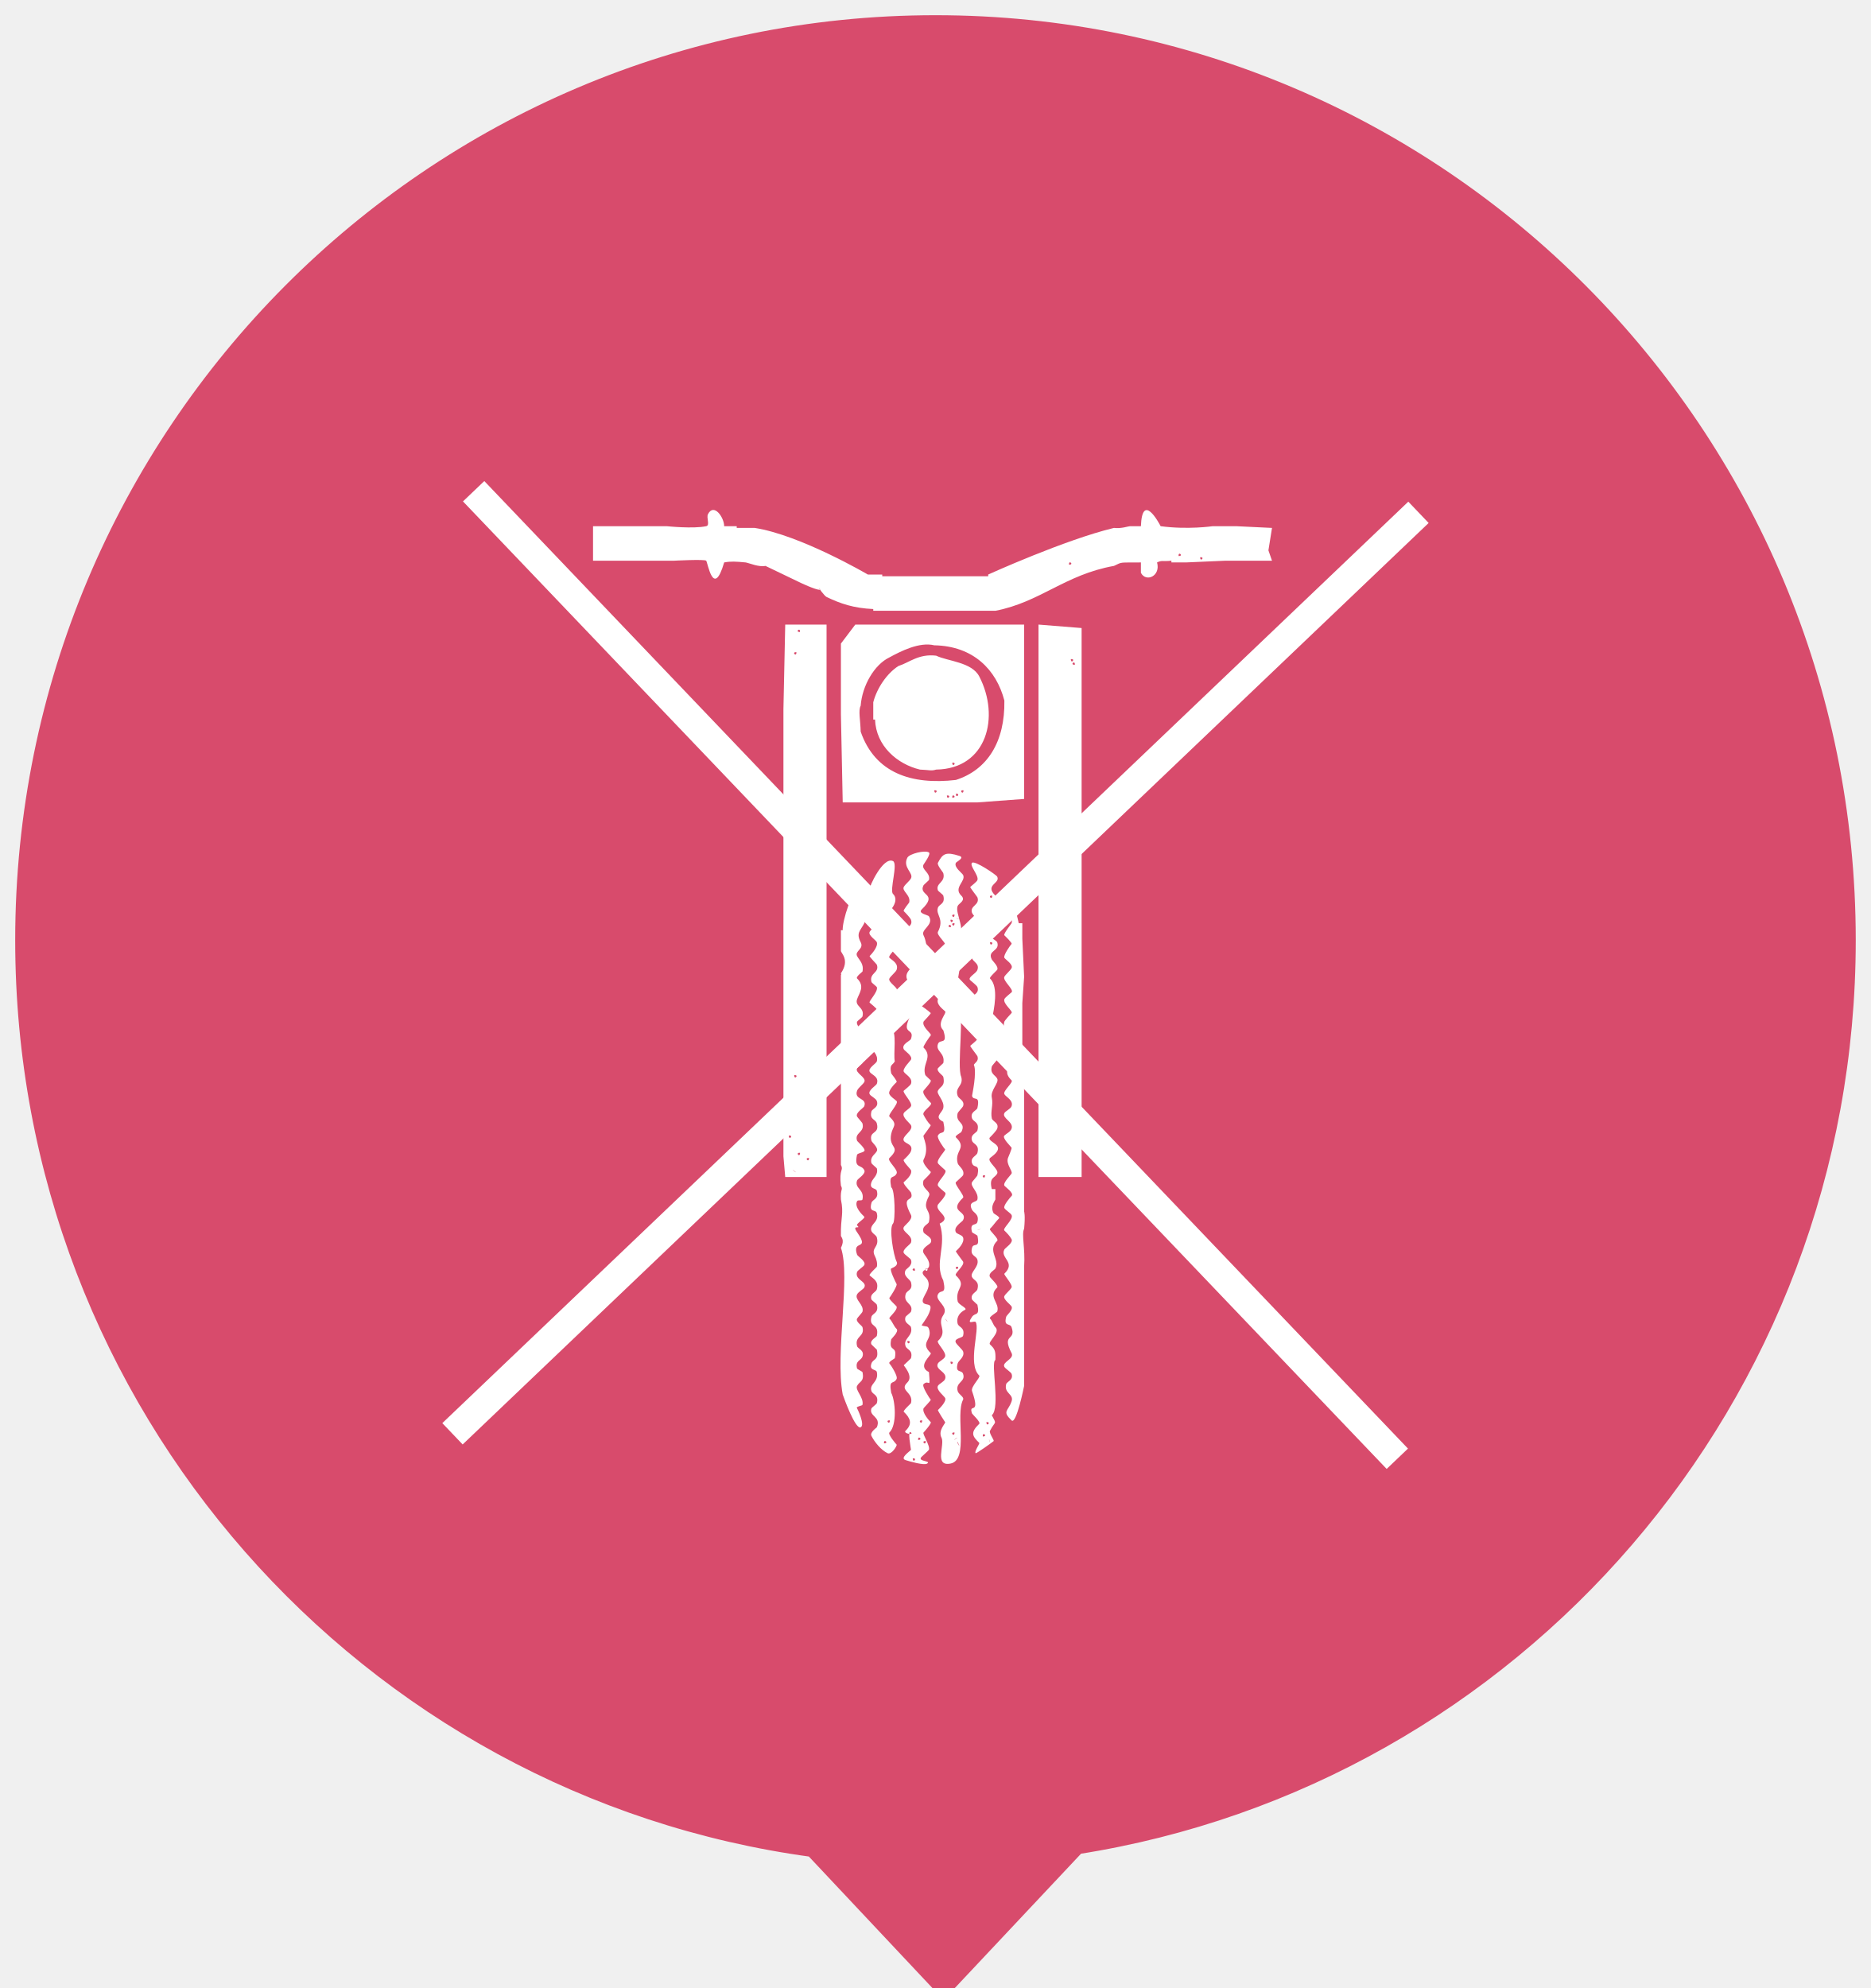
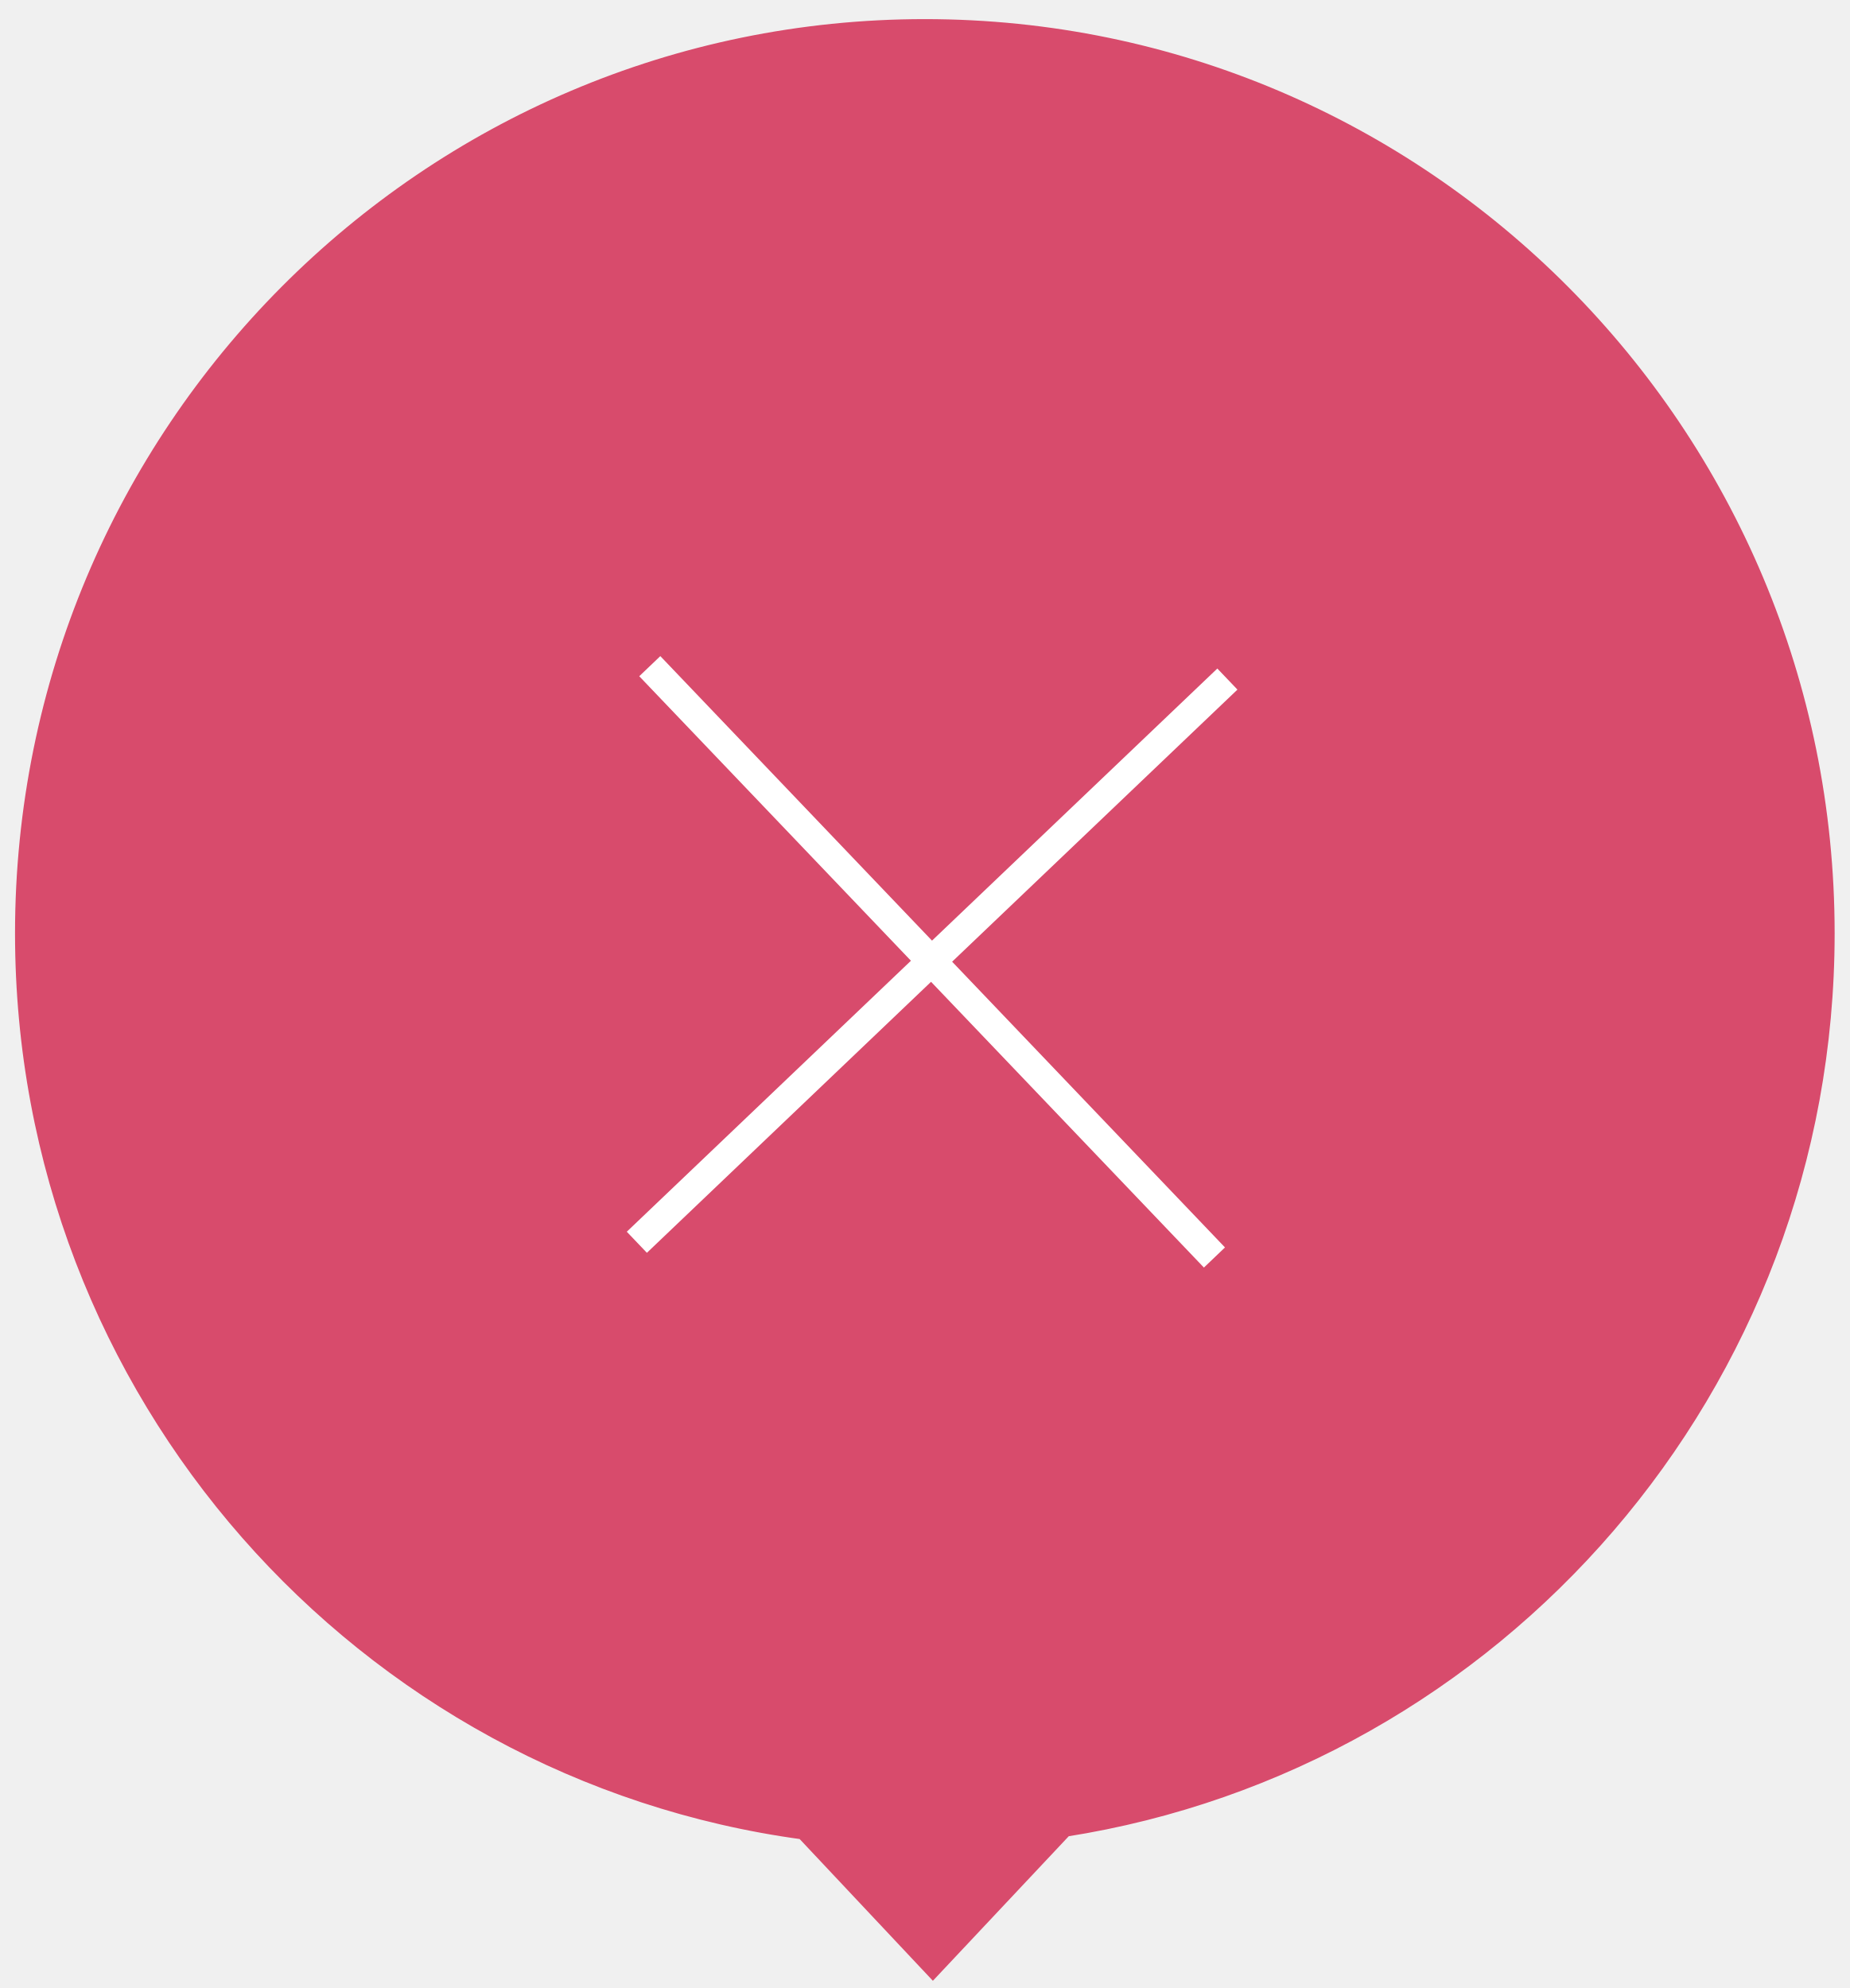
- <svg xmlns="http://www.w3.org/2000/svg" width="80px" height="85px" viewBox="0 0 80 85" version="1.1">
+ <svg xmlns="http://www.w3.org/2000/svg" width="80px" height="86px" viewBox="0 0 80 86" version="1.1">
  <defs />
  <g id="Page-1" stroke="none" stroke-width="1" fill="none" fill-rule="evenodd">
    <g id="marker-mot-crossed-active" transform="translate(1, 1)">
-       <g id="ic_plus-2-+-Shape-14" stroke-width="0.7" stroke="#D84B6C" fill="#D84B6C">
-         <g id="ic_plus-2">
-           <path d="M45.051,77.931 L39.348,84 L33.756,78.049 C14.697,75.474 0,59.062 0,39.2 C0,17.55 17.461,0 39,0 C60.539,0 78,17.55 78,39.2 C78,58.781 63.716,75.009 45.051,77.931 Z" id="Triangle-27" />
+       <g transform="translate(0, 0.177)" id="ic_plus-2-+-Shape-14" stroke-width="0.7" stroke="#D84B6C" fill="#D84B6C">
+         <g>
+           <g id="ic_plus-2">
+             <path d="M45.051,77.931 L39.348,84 L33.756,78.049 C14.697,75.474 0,59.062 0,39.2 C0,17.55 17.461,0 39,0 C60.539,0 78,17.55 78,39.2 C78,58.781 63.716,75.009 45.051,77.931 Z" id="Triangle-27" />
+           </g>
        </g>
      </g>
-       <g id="mot-crossed-3" transform="translate(18.80357, 20.3)">
-         <path d="M0.884,0.159 L39.509,40.616" id="Line-8" stroke="#FFFFFF" stroke-width="1.26" stroke-linecap="square" />
-         <path d="M0,39.569 L40.393,1.04" id="Line-9" stroke="#FFFFFF" stroke-width="1.26" stroke-linecap="square" />
-         <path d="M26.153,7.125 C26.179,6.9 25.92,7.125 26.153,7.125 Z M25.984,6.882 C26.209,6.856 25.984,7.115 25.984,6.882 Z M15.539,28.582 L15.539,26.589 L15.539,23.932 L15.539,23.341 L15.539,22.529 L15.539,21.127 L15.539,17.215 L15.539,15.148 L15.539,12.86 L15.539,10.424 L15.539,8.063 L15.539,7.324 L15.539,6.513 L15.539,5.848 L15.539,5.405 L13.772,5.405 L13.695,9.022 L13.695,11.015 L13.695,15.074 L13.695,26.367 L13.695,26.441 L13.695,27.474 L13.695,28.139 L13.772,29.024 L14.463,29.024 L15.539,29.024 L15.539,28.582 Z M14.406,27.991 C14.181,27.966 14.406,28.225 14.406,27.991 L14.406,27.991 Z M14.402,5.723 C14.427,5.498 14.168,5.723 14.402,5.723 L14.402,5.723 Z M14.233,28.828 C14.174,28.751 13.954,28.649 14.233,28.828 L14.233,28.828 Z M14.252,6.587 C14.027,6.561 14.252,6.82 14.252,6.587 L14.252,6.587 Z M13.926,27.253 C14.151,27.228 13.926,27.487 13.926,27.253 L13.926,27.253 Z M14.156,24.67 C14.381,24.644 14.156,24.903 14.156,24.67 L14.156,24.67 Z M14.79,28.213 C14.565,28.187 14.79,28.446 14.79,28.213 Z M18.611,7.177 C18.121,7.491 17.694,8.118 17.536,8.727 L17.536,9.465 L17.612,9.465 C17.655,10.597 18.561,11.372 19.533,11.605 C19.927,11.619 20.016,11.672 20.224,11.605 C22.402,11.573 22.964,9.343 22.067,7.62 C21.749,7.008 20.722,6.973 20.224,6.734 C19.478,6.646 19.086,7.025 18.611,7.177 Z M20.915,11.31 C21.14,11.285 20.915,11.544 20.915,11.31 L20.915,11.31 Z M16.153,6.217 L16.153,6.734 L16.153,8.727 L16.153,9.243 L16.23,13.008 L21.99,13.008 L23.987,12.86 L23.987,12.27 L23.987,11.015 L23.987,8.136 L23.987,6.955 L23.987,5.405 L20.915,5.405 L16.768,5.405 L16.153,6.217 Z M18.227,6.808 C18.71,6.547 19.502,6.136 20.147,6.291 C21.819,6.321 22.802,7.343 23.142,8.653 C23.173,10.424 22.409,11.619 21.069,12.048 C19.169,12.267 17.613,11.755 16.998,9.982 C16.989,9.495 16.888,9.085 16.998,8.874 C17.063,8.015 17.582,7.118 18.227,6.808 L18.227,6.808 Z M21.069,12.639 C21.294,12.613 21.069,12.872 21.069,12.639 L21.069,12.639 Z M20.915,12.808 C20.89,12.583 21.149,12.808 20.915,12.808 L20.915,12.808 Z M20.685,12.713 C20.91,12.687 20.685,12.946 20.685,12.713 L20.685,12.713 Z M21.395,12.491 C21.17,12.466 21.395,12.725 21.395,12.491 L21.395,12.491 Z M20.147,12.491 C20.372,12.466 20.147,12.725 20.147,12.491 L20.147,12.491 Z M17.305,3.265 L17.92,3.265 L17.92,3.339 L19.917,3.339 L22.451,3.339 L22.451,3.265 C22.451,3.265 25.734,1.775 27.828,1.272 C28.151,1.31 28.44,1.198 28.519,1.198 L28.98,1.198 C29.036,-0.26 29.737,1.03 29.824,1.198 C30.984,1.355 32.052,1.198 32.052,1.198 L33.05,1.198 L34.586,1.272 L34.433,2.232 L34.586,2.674 L32.589,2.674 L30.9,2.748 L30.285,2.748 L30.285,2.674 C29.891,2.716 29.891,2.642 29.671,2.748 C29.834,3.329 29.199,3.613 28.98,3.191 L28.98,2.748 C28.048,2.759 28.206,2.714 27.828,2.896 C25.731,3.271 24.677,4.446 22.758,4.815 L17.536,4.815 L17.536,4.741 C16.696,4.703 16.133,4.51 15.539,4.224 C15.445,4.179 15.163,3.789 15.231,3.855 C15.418,4.035 14.788,3.79 14.463,3.634 C13.991,3.407 13.422,3.134 12.927,2.896 C12.638,2.954 12.255,2.781 12.082,2.748 C11.662,2.708 11.442,2.694 11.161,2.748 C10.704,4.311 10.459,2.755 10.393,2.674 C10.334,2.604 9.01,2.674 9.01,2.674 L5.554,2.674 L5.554,1.198 L5.938,1.198 L6.937,1.198 L8.703,1.198 C8.703,1.198 9.844,1.318 10.393,1.198 C10.569,1.16 10.389,0.837 10.47,0.682 C10.723,0.194 11.161,0.824 11.161,1.198 L11.698,1.198 L11.698,1.272 L12.466,1.272 C14.424,1.575 17.305,3.265 17.305,3.265 Z M25.908,2.844 C25.882,2.619 26.141,2.844 25.908,2.844 L25.908,2.844 Z M30.593,2.475 C30.567,2.25 30.826,2.475 30.593,2.475 L30.593,2.475 Z M31.514,2.527 C31.739,2.501 31.514,2.76 31.514,2.527 Z M16.153,26.441 L16.153,20.389 C16.179,20.388 16.153,20.34 16.153,20.315 C16.545,19.738 16.153,19.455 16.153,19.355 L16.153,18.47 L16.23,18.47 C16.2,18.11 16.654,16.644 16.921,16.772 C17.277,16.943 16.904,17.412 16.844,17.584 C16.732,17.907 17.277,17.934 17.152,18.174 C16.981,18.503 16.793,18.592 16.998,18.986 C17.151,19.281 16.732,19.36 16.844,19.577 C16.941,19.762 17.144,19.907 17.075,20.241 C17.072,20.253 16.774,20.468 16.844,20.536 C17.192,20.871 16.936,21.157 16.844,21.422 C16.733,21.744 17.179,21.758 17.075,22.16 C17.064,22.201 16.854,22.354 16.844,22.382 C16.769,22.599 17.295,22.908 17.152,23.046 C17.1,23.095 16.759,23.399 16.844,23.563 C16.951,23.767 17.162,23.735 17.075,24.153 C17.075,24.154 16.851,24.361 16.844,24.374 C16.737,24.58 17.259,24.759 17.152,24.965 C17.103,25.058 16.884,25.219 16.844,25.334 C16.703,25.742 17.282,25.622 17.152,25.998 C17.126,26.072 16.76,26.279 16.844,26.441 C16.868,26.486 17.063,26.692 17.075,26.736 C17.178,27.131 16.72,27.117 16.844,27.474 C16.857,27.51 17.24,27.832 17.152,27.917 C17.075,27.991 16.921,27.991 16.844,28.065 C16.706,28.685 17.016,28.468 17.152,28.729 C17.236,28.891 16.87,29.098 16.844,29.172 C16.722,29.525 17.167,29.541 17.075,29.984 C17.059,30.06 16.881,29.988 16.844,30.058 C16.716,30.305 17.056,30.63 17.152,30.722 C17.215,30.783 16.781,31.03 16.844,31.091 C17.051,31.29 16.591,31.022 16.844,31.386 C17.416,32.21 16.61,31.67 16.844,32.346 C16.87,32.42 17.236,32.627 17.152,32.789 C17.115,32.86 16.869,33.013 16.844,33.084 C16.725,33.428 17.289,33.483 17.152,33.748 C17.111,33.827 16.903,33.931 16.844,34.043 C16.724,34.275 17.154,34.478 17.075,34.782 C17.063,34.826 16.868,35.032 16.844,35.077 C16.773,35.214 17.057,35.377 17.075,35.446 C17.185,35.871 16.728,35.811 16.844,36.258 C16.873,36.369 17.169,36.429 17.075,36.701 C17.011,36.885 16.753,36.867 16.844,37.217 C16.849,37.235 17.071,37.348 17.075,37.365 C17.162,37.782 16.951,37.751 16.844,37.955 C16.75,38.136 17.141,38.448 17.075,38.767 C17.067,38.806 16.765,38.839 16.844,38.915 C16.848,38.919 17.2,39.63 16.998,39.727 C16.772,39.835 16.279,38.466 16.23,38.324 C15.9,36.548 16.579,33.28 16.153,32.051 C16.332,31.707 16.153,31.592 16.153,31.534 C16.138,30.726 16.284,30.612 16.153,29.984 C16.125,29.516 16.254,29.588 16.153,29.393 C16.064,28.68 16.28,28.751 16.153,28.508 L16.153,26.441 Z M18.457,24.079 C18.387,23.768 18.562,22.801 18.304,22.677 C18.192,22.069 18.401,22.342 18.534,22.086 C18.63,21.902 18.237,21.669 18.304,21.348 C18.329,21.228 18.444,21.14 18.534,21.053 C18.641,20.95 18.145,20.693 18.227,20.536 C18.282,20.431 18.502,20.26 18.534,20.167 C18.631,19.889 18.339,19.758 18.227,19.651 C18.151,19.578 18.524,19.237 18.534,19.208 C18.623,18.952 18.326,18.786 18.227,18.691 C18.14,18.608 18.508,18.224 18.534,18.174 C18.616,18.018 18.12,17.76 18.227,17.658 C18.435,17.458 18.598,17.129 18.38,16.92 C18.224,16.769 18.603,15.624 18.38,15.517 C17.946,15.309 17.345,16.663 17.382,16.698 C17.452,16.766 17.659,16.981 17.689,17.067 C17.759,17.269 17.466,17.503 17.382,17.584 C17.338,17.626 17.685,17.937 17.689,17.953 C17.78,18.303 17.47,18.373 17.382,18.543 C17.306,18.69 17.66,18.901 17.689,18.986 C17.754,19.174 17.463,19.499 17.382,19.577 C17.358,19.6 17.681,19.923 17.689,19.946 C17.813,20.303 17.356,20.289 17.459,20.684 C17.469,20.725 17.68,20.878 17.689,20.905 C17.757,21.1 17.325,21.515 17.382,21.57 C17.442,21.627 17.673,21.802 17.689,21.865 C17.74,22.062 17.344,22.493 17.382,22.529 C17.509,22.652 17.768,22.819 17.689,23.12 C17.685,23.136 17.338,23.446 17.382,23.489 C17.501,23.603 17.761,23.803 17.689,24.079 C17.665,24.172 17.303,24.37 17.382,24.522 C17.454,24.661 17.798,24.724 17.689,25.039 C17.664,25.113 17.298,25.32 17.382,25.482 C17.43,25.574 17.648,25.658 17.689,25.777 C17.783,26.048 17.488,26.108 17.459,26.22 C17.364,26.585 17.638,26.54 17.689,26.736 C17.814,27.214 17.343,27.03 17.459,27.474 C17.478,27.549 17.767,27.769 17.689,27.917 C17.611,28.068 17.386,28.155 17.459,28.434 C17.466,28.462 17.686,28.642 17.689,28.655 C17.763,28.939 17.518,29.076 17.459,29.246 C17.349,29.562 17.654,29.479 17.689,29.615 C17.784,29.979 17.499,29.975 17.459,30.132 C17.342,30.58 17.639,30.383 17.689,30.574 C17.773,30.898 17.518,30.993 17.459,31.165 C17.372,31.416 17.654,31.472 17.689,31.608 C17.805,32.054 17.412,32.034 17.612,32.42 C17.666,32.522 17.726,32.721 17.689,32.863 C17.685,32.879 17.338,33.189 17.382,33.232 C17.526,33.37 17.781,33.469 17.689,33.822 C17.654,33.958 17.372,34.014 17.459,34.265 C17.468,34.292 17.679,34.445 17.689,34.486 C17.784,34.85 17.499,34.847 17.459,35.003 C17.332,35.489 17.804,35.262 17.689,35.815 C17.676,35.877 17.367,36.007 17.459,36.184 C17.466,36.197 17.689,36.404 17.689,36.405 C17.785,36.863 17.529,36.795 17.459,36.996 C17.348,37.315 17.661,37.229 17.689,37.365 C17.781,37.804 17.35,37.862 17.459,38.177 C17.514,38.335 17.784,38.331 17.689,38.693 C17.679,38.734 17.468,38.888 17.459,38.915 C17.336,39.27 17.885,39.255 17.689,39.727 C17.682,39.743 17.377,39.938 17.459,40.096 C17.597,40.362 17.863,40.696 18.15,40.834 C18.316,40.914 18.572,40.501 18.534,40.465 C18.49,40.423 18.152,40.021 18.227,39.948 C18.561,39.627 18.481,38.592 18.304,38.251 C18.192,37.643 18.401,37.916 18.534,37.66 C18.599,37.535 18.272,37.04 18.227,36.996 C18.164,36.935 18.455,36.787 18.457,36.774 C18.581,36.18 18.18,36.557 18.304,35.963 C18.307,35.945 18.65,35.632 18.534,35.52 C18.406,35.397 18.355,35.2 18.227,35.077 C18.18,35.031 18.591,34.724 18.534,34.56 C18.527,34.54 18.182,34.234 18.227,34.191 C18.257,34.162 18.574,33.678 18.534,33.601 C18.493,33.522 18.218,32.978 18.304,32.936 C18.386,32.897 18.622,32.81 18.534,32.641 C18.401,32.384 18.198,31.193 18.38,31.017 C18.488,30.914 18.47,29.547 18.304,29.467 C18.192,28.859 18.401,29.133 18.534,28.877 C18.62,28.711 18.109,28.326 18.227,28.213 C18.76,27.7 18.171,27.815 18.304,27.179 C18.377,26.829 18.605,26.804 18.227,26.441 C18.148,26.365 18.637,25.876 18.534,25.777 C18.431,25.678 18.295,25.613 18.227,25.482 C18.151,25.336 18.471,25.026 18.534,24.965 C18.576,24.925 18.307,24.612 18.304,24.596 C18.218,24.186 18.361,24.265 18.457,24.079 Z M17.997,40.413 C17.971,40.188 18.23,40.413 17.997,40.413 L17.997,40.413 Z M18.246,39.432 C18.021,39.406 18.246,39.665 18.246,39.432 L18.246,39.432 Z M19.855,32.936 C19.88,33.161 19.622,32.936 19.855,32.936 L19.855,32.936 Z M19.149,22.086 C19.175,21.835 18.915,21.711 18.841,21.57 C18.771,21.434 19.111,21.198 19.149,21.127 C19.347,20.746 18.624,20.598 19.149,20.093 C19.261,19.985 18.665,19.599 18.918,19.355 C18.954,19.321 19.211,19.046 19.149,18.986 C19.091,18.931 18.718,18.647 18.841,18.47 C18.919,18.358 19.247,18.31 19.149,18.027 C19.119,17.941 18.911,17.725 18.841,17.658 C18.8,17.618 19.067,17.306 19.072,17.289 C19.152,16.981 18.751,16.798 18.841,16.624 C18.903,16.506 19.087,16.374 19.149,16.255 C19.269,16.023 18.777,15.789 18.995,15.37 C19.08,15.205 19.744,15.038 19.917,15.148 C20.014,15.211 19.699,15.641 19.686,15.665 C19.574,15.88 19.999,16.014 19.917,16.329 C19.914,16.339 19.697,16.53 19.686,16.551 C19.447,17.009 20.338,16.883 19.609,17.584 C19.427,17.76 19.875,17.813 19.917,17.879 C20.148,18.251 19.554,18.438 19.686,18.691 C19.891,19.084 19.884,20.083 19.686,20.463 C19.575,20.676 20.012,20.852 19.917,21.127 C19.899,21.179 19.531,21.642 19.609,21.717 C19.611,21.719 19.877,21.901 19.993,22.013 C20.018,22.036 19.694,22.359 19.686,22.382 C19.605,22.616 20.062,22.906 19.993,22.972 C19.96,23.004 19.646,23.45 19.686,23.489 C20.109,23.895 19.598,24.193 19.763,24.67 C19.768,24.683 19.978,24.877 19.993,24.891 C20.05,24.945 19.704,25.299 19.686,25.334 C19.611,25.479 19.93,25.79 19.993,25.851 C20.1,25.953 19.605,26.211 19.686,26.367 C19.766,26.521 19.871,26.693 19.993,26.81 C20.01,26.826 19.7,27.227 19.686,27.253 C19.645,27.333 19.955,27.77 19.686,28.286 C19.611,28.432 19.93,28.742 19.993,28.803 C20.038,28.846 19.693,29.152 19.686,29.172 C19.562,29.53 20.032,29.615 19.917,29.836 C19.577,30.489 20.04,30.349 19.917,30.943 C19.894,31.052 19.592,31.115 19.686,31.386 C19.719,31.48 20.108,31.609 19.993,31.829 C19.946,31.92 19.575,32.058 19.686,32.272 C19.759,32.412 19.983,32.609 19.917,32.863 C19.881,32.999 19.445,32.999 19.763,33.305 C20.2,33.725 19.48,34.215 19.686,34.413 C19.819,34.54 20.12,34.367 19.917,34.855 C19.822,35.083 19.585,35.364 19.609,35.372 C19.808,35.436 19.867,35.376 19.917,35.52 C20.087,36.01 19.503,36.081 19.993,36.553 C20.065,36.622 19.376,37.105 19.917,37.365 C19.983,38.157 19.93,37.647 19.686,37.882 C19.6,37.964 19.955,38.509 19.993,38.546 C20.018,38.569 19.694,38.892 19.686,38.915 C19.621,39.102 19.912,39.427 19.993,39.505 C20.042,39.552 19.715,39.921 19.686,39.948 C19.627,40.005 19.976,40.514 19.917,40.686 C19.907,40.714 19.637,40.955 19.609,40.982 C19.384,41.198 20.04,41.148 19.84,41.277 C19.707,41.362 19.11,41.191 18.918,41.129 C18.644,41.041 19.139,40.732 19.149,40.686 C19.152,40.671 18.98,39.786 19.149,39.948 C19.281,40.076 18.799,39.989 18.918,39.874 C19.233,39.572 19.112,39.323 18.841,39.063 C18.797,39.02 19.144,38.71 19.149,38.693 C19.273,38.214 18.623,38.165 18.995,37.808 C19.273,37.541 18.824,37.086 18.841,37.07 C18.86,37.052 19.145,36.788 19.149,36.774 C19.243,36.412 18.973,36.416 18.918,36.258 C18.802,35.922 19.249,35.834 19.149,35.446 C19.12,35.334 18.824,35.275 18.918,35.003 C18.927,34.977 19.135,34.82 19.149,34.782 C19.272,34.424 18.815,34.438 18.918,34.043 C18.969,33.847 19.244,33.892 19.149,33.527 C19.114,33.394 18.788,33.261 18.918,33.01 C18.961,32.929 19.234,32.813 19.149,32.567 C19.128,32.507 18.881,32.348 18.841,32.272 C18.765,32.126 19.119,31.915 19.149,31.829 C19.26,31.507 18.731,31.376 18.841,31.165 C18.886,31.079 19.245,30.834 19.149,30.648 C18.669,29.727 19.309,30.152 19.149,29.689 C19.136,29.652 18.782,29.303 18.841,29.246 C18.925,29.165 19.218,28.931 19.149,28.729 C19.136,28.692 18.782,28.343 18.841,28.286 C18.937,28.194 19.105,28.042 19.149,27.917 C19.253,27.616 18.912,27.609 18.841,27.474 C18.739,27.277 19.269,27.042 19.149,26.81 C19.102,26.72 18.753,26.463 18.841,26.293 C18.887,26.206 19.095,26.102 19.149,25.998 C19.228,25.846 18.766,25.407 18.841,25.334 C18.908,25.27 19.123,25.111 19.149,25.039 C19.238,24.781 18.905,24.644 18.841,24.522 C18.776,24.397 19.112,24.076 19.149,24.005 C19.23,23.848 18.878,23.634 18.841,23.563 C18.727,23.342 19.116,23.213 19.149,23.12 C19.326,22.607 18.668,23.009 19.149,22.086 L19.149,22.086 Z M19.456,40.266 C19.43,40.041 19.689,40.266 19.456,40.266 L19.456,40.266 Z M19.317,33.032 C19.343,32.807 19.084,33.032 19.317,33.032 L19.317,33.032 Z M19.628,39.432 C19.403,39.406 19.628,39.665 19.628,39.432 L19.628,39.432 Z M19.782,40.318 C19.557,40.292 19.782,40.551 19.782,40.318 L19.782,40.318 Z M19.225,41.056 C19.45,41.03 19.225,41.289 19.225,41.056 L19.225,41.056 Z M18.995,36.037 C19.22,36.011 18.995,36.27 18.995,36.037 L18.995,36.037 Z M19.167,18.691 C18.942,18.666 19.167,18.925 19.167,18.691 Z M21.299,24.743 C21.092,24.308 21.479,21.877 21.145,21.717 C20.798,20.94 21.315,21.436 21.376,21.201 C21.471,20.836 21.197,20.881 21.145,20.684 C21.118,20.58 21.501,19.181 21.145,18.839 C21.548,18.492 21.015,17.749 21.145,17.436 C21.193,17.323 21.515,17.201 21.299,16.993 C20.945,16.653 21.514,16.373 21.376,16.108 C21.331,16.022 20.972,15.777 21.069,15.591 C21.092,15.546 21.461,15.372 21.222,15.296 C20.633,15.107 20.505,15.199 20.301,15.591 C20.251,15.687 20.519,15.986 20.531,16.034 C20.636,16.436 20.189,16.45 20.301,16.772 C20.31,16.799 20.52,16.952 20.531,16.993 C20.625,17.356 20.356,17.352 20.301,17.51 C20.194,17.818 20.593,17.982 20.301,18.543 C20.228,18.683 20.699,19.047 20.608,19.134 C20.561,19.179 20.244,19.543 20.301,19.651 C20.383,19.809 20.435,19.789 20.608,19.872 C20.689,19.911 20.251,20.54 20.301,20.684 C20.307,20.704 20.652,21.01 20.608,21.053 C20.492,21.164 20.352,21.273 20.301,21.422 C20.222,21.649 20.514,21.849 20.608,21.939 C20.697,22.024 20.213,22.445 20.531,22.751 C20.741,23.406 20.385,23.098 20.301,23.341 C20.191,23.656 20.622,23.714 20.531,24.153 C20.531,24.154 20.307,24.361 20.301,24.374 C20.228,24.514 20.516,24.672 20.531,24.743 C20.618,25.161 20.407,25.13 20.301,25.334 C20.223,25.482 20.596,25.761 20.531,26.072 C20.486,26.288 20.106,26.458 20.531,26.663 C20.673,27.312 20.428,27.009 20.301,27.253 C20.246,27.358 20.563,27.8 20.608,27.843 C20.645,27.879 20.225,28.288 20.301,28.434 C20.329,28.489 20.559,28.682 20.608,28.729 C20.732,28.848 20.227,29.253 20.301,29.393 C20.347,29.482 20.528,29.612 20.608,29.689 C20.711,29.788 20.325,30.159 20.301,30.205 C20.146,30.502 20.949,30.743 20.377,31.017 C20.698,31.983 20.126,32.675 20.531,33.453 C20.673,34.102 20.428,33.799 20.301,34.043 C20.157,34.32 20.794,34.55 20.531,34.929 C20.231,35.362 20.76,35.595 20.301,36.036 C20.225,36.109 20.673,36.512 20.608,36.701 C20.567,36.82 20.349,36.904 20.301,36.996 C20.158,37.27 20.716,37.348 20.608,37.66 C20.567,37.779 20.349,37.863 20.301,37.955 C20.212,38.125 20.561,38.382 20.608,38.472 C20.684,38.617 20.364,38.928 20.301,38.989 C20.283,39.005 20.594,39.492 20.608,39.505 C20.649,39.545 20.29,39.854 20.454,40.17 C20.609,40.467 20.125,41.414 20.838,41.277 C21.639,41.123 21.034,39.204 21.376,38.546 C21.436,38.43 21.182,38.319 21.145,38.177 C21.043,37.782 21.5,37.796 21.376,37.439 C21.311,37.251 21.031,37.435 21.145,36.996 C21.179,36.867 21.46,36.723 21.376,36.479 C21.351,36.407 21.114,36.197 21.069,36.11 C20.969,35.918 21.35,35.915 21.376,35.815 C21.47,35.451 21.186,35.454 21.145,35.298 C21.067,34.996 21.277,34.792 21.453,34.708 C21.599,34.637 21.178,34.493 21.145,34.339 C21.022,33.745 21.569,33.712 21.069,33.232 C20.987,33.153 21.461,32.805 21.376,32.641 C21.362,32.615 21.052,32.214 21.069,32.198 C21.168,32.103 21.454,31.834 21.376,31.608 C21.338,31.497 21.111,31.467 21.069,31.386 C20.947,31.153 21.332,30.953 21.376,30.87 C21.595,30.449 20.712,30.548 21.376,29.91 C21.457,29.832 20.987,29.324 21.069,29.246 C21.096,29.219 21.366,28.978 21.376,28.951 C21.46,28.707 21.179,28.563 21.145,28.434 C20.999,27.871 21.568,27.806 21.069,27.327 C21.006,27.267 21.29,27.123 21.299,27.105 C21.529,26.664 21.03,26.737 21.145,26.293 C21.155,26.256 21.363,26.036 21.376,25.998 C21.46,25.757 21.19,25.683 21.145,25.555 C21.012,25.169 21.404,25.145 21.299,24.743 Z M20.838,18.027 C21.063,18.001 20.838,18.26 20.838,18.027 L20.838,18.027 Z M21.011,17.806 C20.786,17.78 21.011,18.039 21.011,17.806 L21.011,17.806 Z M20.992,40.269 C21.051,40.191 21.27,40.089 20.992,40.269 L20.992,40.269 Z M21.225,40.539 C21.101,40.221 21.082,40.339 21.225,40.539 L21.225,40.539 Z M20.853,18.344 C20.879,18.119 20.62,18.344 20.853,18.344 L20.853,18.344 Z M21.069,17.953 C21.381,18.047 21.14,18 21.069,17.953 L21.069,17.953 Z M21.011,18.175 C20.786,18.149 21.011,18.408 21.011,18.175 L21.011,18.175 Z M20.608,35.077 C20.686,35.134 20.787,35.344 20.608,35.077 L20.608,35.077 Z M21.164,32.863 C20.939,32.837 21.164,33.096 21.164,32.863 L21.164,32.863 Z M20.838,36.922 C21.063,36.897 20.838,37.156 20.838,36.922 L20.838,36.922 Z M21.011,39.949 C20.786,39.923 21.011,40.182 21.011,39.949 Z M21.837,24.227 C21.98,24.551 21.756,25.54 21.76,25.555 C21.823,25.799 22.113,25.482 21.99,26.072 C21.968,26.181 21.666,26.244 21.76,26.515 C21.815,26.673 22.085,26.669 21.99,27.032 C21.961,27.143 21.666,27.203 21.76,27.474 C21.815,27.633 22.085,27.629 21.99,27.991 C21.955,28.127 21.673,28.183 21.76,28.434 C21.846,28.682 22.101,28.418 21.99,28.951 C21.982,28.989 21.781,29.206 21.76,29.246 C21.664,29.43 22.057,29.664 21.99,29.984 C21.961,30.124 21.564,30.05 21.76,30.427 C21.83,30.561 22.076,30.612 21.99,30.943 C21.94,31.135 21.643,30.938 21.76,31.386 C21.764,31.404 21.987,31.517 21.99,31.534 C22.113,32.124 21.823,31.807 21.76,32.051 C21.665,32.416 21.939,32.371 21.99,32.567 C22.071,32.876 21.655,33.103 21.76,33.305 C21.84,33.459 22.082,33.471 21.99,33.822 C21.955,33.958 21.673,34.014 21.76,34.265 C21.766,34.283 21.99,34.483 21.99,34.486 C22.096,34.994 21.897,34.805 21.76,35.003 C21.493,35.387 21.861,35.149 21.914,35.224 C22.113,35.512 21.548,37.013 22.067,37.513 C22.143,37.586 21.695,37.989 21.76,38.177 C22.143,39.28 21.591,38.65 21.76,39.136 C21.77,39.166 22.143,39.506 22.067,39.579 C21.682,39.949 21.766,40.102 22.067,40.391 C22.102,40.424 21.841,40.765 21.914,40.834 C21.94,40.859 22.633,40.364 22.682,40.317 C22.721,40.279 22.475,39.976 22.528,39.874 C22.763,39.422 22.827,39.638 22.605,39.21 C22.986,38.893 22.542,36.952 22.758,36.848 C22.781,36.43 22.712,36.361 22.528,36.184 C22.417,36.077 22.993,35.671 22.758,35.446 C22.656,35.347 22.63,35.175 22.528,35.077 C22.464,35.015 22.827,34.805 22.835,34.782 C22.965,34.406 22.415,34.152 22.835,33.748 C22.91,33.676 22.546,33.34 22.528,33.305 C22.437,33.131 22.723,33.005 22.758,32.936 C22.963,32.543 22.395,32.178 22.835,31.755 C22.931,31.663 22.465,31.299 22.528,31.239 C22.669,31.103 22.771,30.931 22.912,30.796 C22.975,30.736 22.691,30.592 22.682,30.574 C22.549,30.319 22.671,30.152 22.758,29.984 L22.758,29.541 L22.605,29.541 C22.478,29.031 22.725,29.088 22.835,28.877 C22.927,28.7 22.38,28.354 22.528,28.213 C22.602,28.141 22.989,27.918 22.835,27.696 C22.744,27.565 22.412,27.438 22.528,27.327 C22.598,27.26 22.805,27.044 22.835,26.958 C22.924,26.702 22.634,26.655 22.605,26.515 C22.542,26.211 22.674,25.962 22.605,25.629 C22.538,25.31 22.929,24.998 22.835,24.817 C22.752,24.658 22.522,24.62 22.605,24.301 C22.616,24.256 22.812,24.05 22.835,24.005 C22.927,23.829 22.618,23.698 22.605,23.636 C22.538,23.316 22.931,23.082 22.835,22.898 C22.729,22.694 22.518,22.725 22.605,22.308 C22.7,21.849 22.91,20.903 22.528,20.536 C22.484,20.494 22.822,20.192 22.835,20.167 C22.908,20.028 22.639,19.791 22.605,19.724 C22.397,19.324 22.971,19.378 22.835,18.986 C22.806,18.901 22.446,18.774 22.528,18.617 C22.602,18.475 22.768,18.304 22.835,18.174 C22.852,18.143 22.456,17.5 22.451,17.51 C22.352,17.702 23.055,17.279 22.758,16.993 C22.279,16.533 22.986,16.472 22.835,16.182 C22.794,16.102 21.876,15.48 21.76,15.591 C21.636,15.71 22.06,16.128 21.99,16.329 C21.965,16.402 21.75,16.56 21.683,16.624 C21.665,16.642 21.981,17.041 21.99,17.067 C22.108,17.407 21.65,17.415 21.76,17.732 C21.777,17.781 21.937,17.976 21.99,18.027 C22.048,18.082 22.187,17.813 22.221,17.879 C22.303,18.036 21.661,18.386 21.76,18.765 C21.764,18.779 21.983,18.958 21.99,18.986 C22.081,19.336 21.824,19.318 21.76,19.503 C21.65,19.82 22.108,19.827 21.99,20.167 C21.932,20.336 21.553,20.485 21.683,20.61 C21.75,20.674 21.965,20.833 21.99,20.905 C22.085,21.177 21.789,21.237 21.76,21.348 C21.666,21.711 21.935,21.706 21.99,21.865 C22.102,22.187 21.648,22.281 21.76,22.603 C21.824,22.788 22.081,22.77 21.99,23.12 C21.974,23.182 21.743,23.357 21.683,23.415 C21.665,23.432 21.981,23.831 21.99,23.858 C22.062,24.066 21.883,24.137 21.837,24.227 Z M22.316,28.951 C22.091,28.925 22.316,29.184 22.316,28.951 L22.316,28.951 Z M22.624,16.994 C22.399,16.968 22.624,17.227 22.624,16.994 L22.624,16.994 Z M22.144,31.239 C21.832,31.333 22.073,31.285 22.144,31.239 L22.144,31.239 Z M22.528,18.987 C22.753,18.961 22.528,19.22 22.528,18.987 L22.528,18.987 Z M22.374,39.506 C22.599,39.48 22.374,39.739 22.374,39.506 L22.374,39.506 Z M22.541,40.391 C22.447,40.091 22.494,40.322 22.541,40.391 L22.541,40.391 Z M22.221,40.118 C22.195,39.893 22.454,40.118 22.221,40.118 Z M23.91,18.617 L23.91,18.174 L23.757,18.174 C23.757,18.174 23.5,16.945 23.296,17.141 C23.049,17.379 23.518,17.223 23.373,17.363 C23.348,17.386 23.022,17.542 23.142,17.658 C23.281,17.791 23.541,17.821 23.45,18.174 C23.445,18.194 23.086,18.637 23.142,18.691 C23.173,18.72 23.49,19.022 23.45,19.06 C23.405,19.103 23.088,19.545 23.142,19.651 C23.179,19.722 23.531,19.936 23.45,20.093 C23.393,20.202 23.192,20.368 23.142,20.463 C23.056,20.628 23.568,21.013 23.45,21.127 C23.383,21.191 23.168,21.349 23.142,21.422 C23.075,21.617 23.527,21.938 23.45,22.013 C23.398,22.062 23.16,22.331 23.142,22.382 C22.992,22.815 23.71,22.796 23.296,23.193 C22.961,23.515 23.336,23.639 23.45,23.858 C23.643,24.229 22.938,24.399 23.45,24.891 C23.54,24.978 23.07,25.342 23.142,25.482 C23.206,25.604 23.539,25.741 23.45,25.998 C23.408,26.117 23.19,26.201 23.142,26.293 C23.028,26.513 23.551,26.666 23.45,26.958 C23.404,27.09 23.236,27.163 23.142,27.253 C23.033,27.358 23.426,27.725 23.45,27.77 C23.471,27.811 23.318,28.15 23.296,28.213 C23.203,28.48 23.508,28.765 23.45,28.877 C23.413,28.947 23.077,29.269 23.142,29.393 C23.168,29.442 23.576,29.715 23.45,29.836 C23.402,29.882 23.086,30.245 23.142,30.353 C23.185,30.435 23.407,30.567 23.45,30.648 C23.549,30.84 23.048,31.222 23.142,31.313 C23.242,31.408 23.384,31.556 23.45,31.682 C23.531,31.839 23.179,32.053 23.142,32.124 C22.949,32.495 23.654,32.666 23.142,33.158 C23.101,33.197 23.511,33.629 23.45,33.748 C23.388,33.867 23.204,33.999 23.142,34.117 C23.075,34.247 23.409,34.481 23.45,34.56 C23.527,34.709 23.239,34.928 23.219,35.003 C23.105,35.442 23.385,35.259 23.45,35.446 C23.66,36.053 23.005,35.699 23.45,36.553 C23.583,36.809 23.03,36.928 23.142,37.143 C23.179,37.215 23.425,37.368 23.45,37.439 C23.544,37.71 23.248,37.77 23.219,37.882 C23.115,38.283 23.561,38.297 23.45,38.62 C23.301,39.048 23.034,39.032 23.45,39.432 C23.654,39.628 23.987,37.955 23.987,37.955 L23.987,36.922 L23.987,35.741 L23.987,35.077 L23.987,32.863 C24.04,32.062 23.867,31.47 23.987,31.239 C24.043,30.648 23.987,30.501 23.987,30.501 L23.987,28.508 L23.987,27.105 L23.987,25.334 L23.91,23.707 L23.91,22.382 L23.91,21.589 L23.987,20.463 L23.91,18.839 L23.91,18.617 Z M24.602,11.974 L24.602,11.384 L24.602,10.424 L24.602,9.834 L24.602,7.989 L24.602,7.103 L24.602,5.405 L26.445,5.553 L26.445,7.546 L26.445,11.015 L26.445,11.605 L26.445,13.303 L26.445,15.37 L26.445,16.034 L26.445,17.879 L26.445,19.724 L26.445,21.939 L26.445,23.267 L26.445,24.005 L26.445,25.555 L26.445,27.105 L26.445,29.024 L24.602,29.024 L24.602,27.327 L24.602,25.998 L24.602,25.408 L24.602,23.415 L24.602,21.422 L24.602,20.832 L24.602,19.872 L24.602,19.208 L24.602,17.436 L24.602,12.934 L24.602,11.974 Z" id="mot-5" fill="#FFFFFF" />
+       <g id="mot-crossed-2" transform="translate(27, 28.177)" stroke="#FFFFFF" stroke-width="1.26" stroke-linecap="square">
+         <path d="M0.539,0.097 L24.091,24.766" id="Line-8" />
+         <path d="M0,24.128 L24.63,0.634" id="Line-9" />
      </g>
    </g>
  </g>
</svg>
